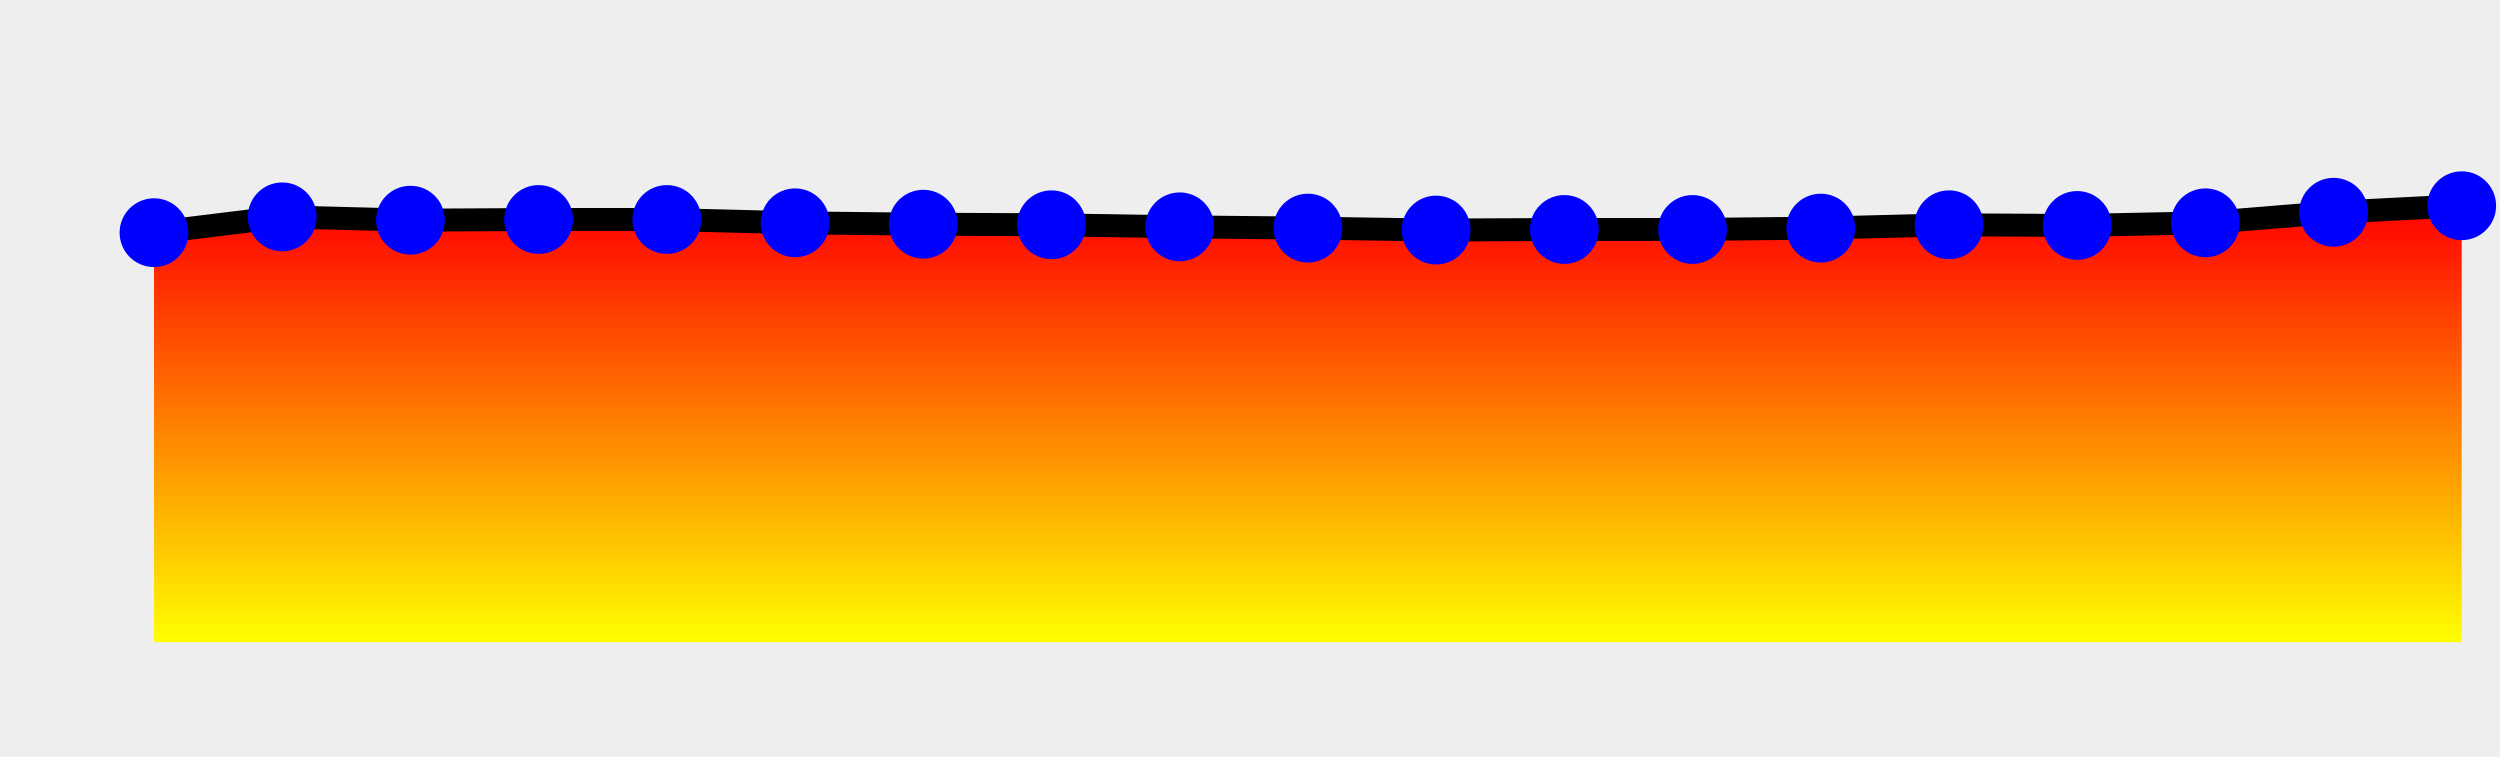
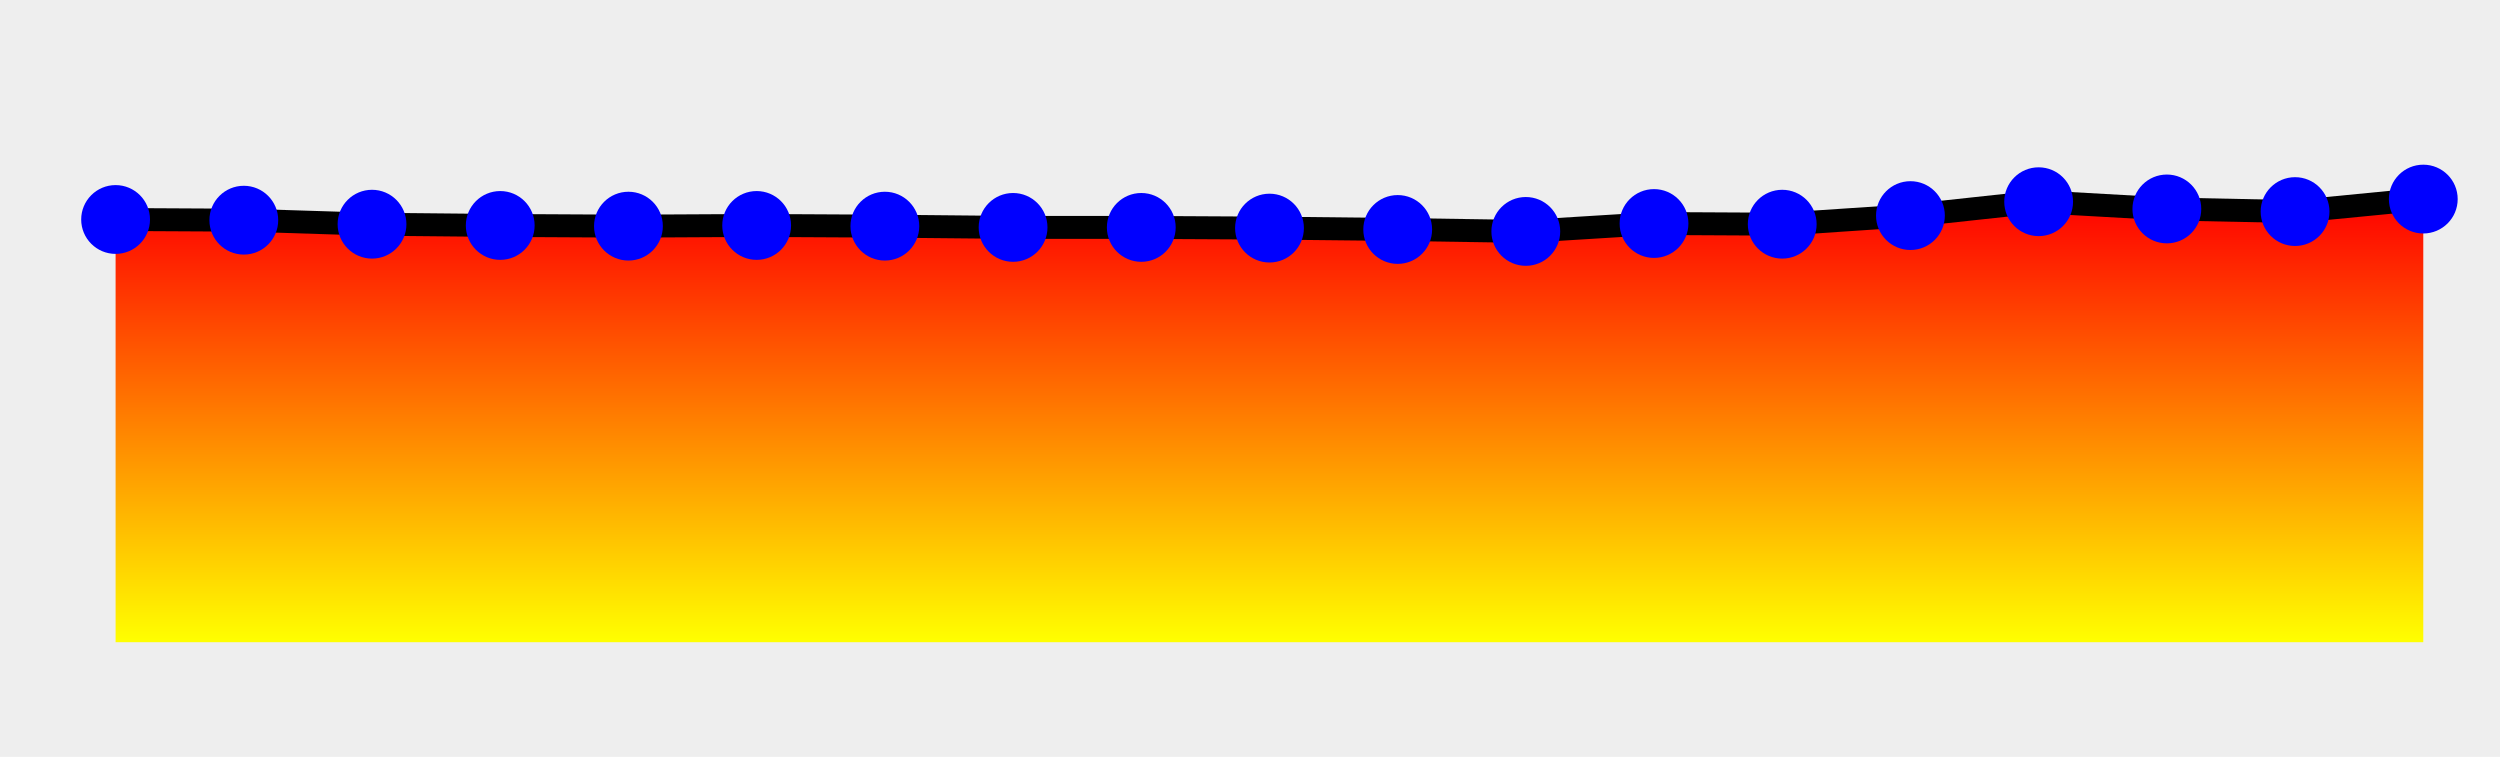
<svg xmlns="http://www.w3.org/2000/svg" xmlns:xlink="http://www.w3.org/1999/xlink" version="1.1" width="218" height="66">
  <defs>
-     <clipPath id="e1X">
+     <clipPath id="e1Z">
      <rect x="0" y="0" width="218" height="66" />
    </clipPath>
-     <linearGradient id="e1W" x1="0" x2="0" y1="0" y2="100%">
+     <linearGradient id="e1Y" x1="0" x2="0" y1="0" y2="100%">
      <stop offset="0%" stop-color="red" />
      <stop offset="100%" stop-color="yellow" />
    </linearGradient>
    <symbol>
-       <g id="e1Y">
+       <g id="e20">
        <circle fill="blue" r="3" cursor="crosshair" />
      </g>
    </symbol>
  </defs>
  <rect width="100%" height="100%" fill="#eee" stroke-width="0px" />
-   <g clip-path="url(#e1X)">
-     <path fill="url(#e1W)" d="M13.43 56L13.43 20.29 24.61 18.91 35.79 19.2 46.97 19.14 58.15 19.14 69.33 19.43 80.51 19.55 91.69 19.6 102.87 19.78 114.05 19.89 125.23 20.06 136.41 20.01 147.59 20.01 158.77 19.89 169.95 19.6 181.13 19.66 192.31 19.43 203.49 18.51 214.66 17.94L214.66 56z" stroke="none" />
-     <path fill="none" stroke="#000" stroke-width="2px" d="M13.43 20.29L24.61 18.91 35.79 19.2 46.97 19.14 58.15 19.14 69.33 19.43 80.51 19.55 91.69 19.6 102.87 19.78 114.05 19.89 125.23 20.06 136.41 20.01 147.59 20.01 158.77 19.89 169.95 19.6 181.13 19.66 192.31 19.43 203.49 18.51 214.66 17.94" />
+   <g clip-path="url(#e1Z)">
+     <path fill="url(#e1Y)" d="M10.08 56L10.08 19.14 21.26 19.2 32.44 19.55 43.62 19.66 54.8 19.72 65.98 19.66 77.16 19.72 88.34 19.83 99.52 19.83 110.7 19.89 121.88 20.01 133.05 20.18 144.23 19.49 155.41 19.55 166.59 18.8 177.77 17.59 188.95 18.22 200.13 18.45 211.31 17.36L211.31 56z" stroke="none" />
+     <path fill="none" stroke="#000" stroke-width="2px" d="M10.08 19.14L21.26 19.2 32.44 19.55 43.62 19.66 54.8 19.72 65.98 19.66 77.16 19.72 88.34 19.83 99.52 19.83 110.7 19.89 121.88 20.01 133.05 20.18 144.23 19.49 155.41 19.55 166.59 18.8 177.77 17.59 188.95 18.22 200.13 18.45 211.31 17.36" />
  </g>
-   <use x="13.43" y="20.29" id="e20" xlink:href="#e1Y" />
-   <use x="24.61" y="18.91" id="e21" xlink:href="#e1Y" />
-   <use x="35.79" y="19.2" id="e22" xlink:href="#e1Y" />
-   <use x="46.97" y="19.14" id="e23" xlink:href="#e1Y" />
-   <use x="58.15" y="19.14" id="e24" xlink:href="#e1Y" />
-   <use x="69.33" y="19.43" id="e25" xlink:href="#e1Y" />
-   <use x="80.51" y="19.55" id="e26" xlink:href="#e1Y" />
-   <use x="91.69" y="19.6" id="e27" xlink:href="#e1Y" />
-   <use x="102.87" y="19.78" id="e28" xlink:href="#e1Y" />
-   <use x="114.05" y="19.89" id="e29" xlink:href="#e1Y" />
-   <use x="125.23" y="20.06" id="e2a" xlink:href="#e1Y" />
-   <use x="136.41" y="20.01" id="e2b" xlink:href="#e1Y" />
-   <use x="147.59" y="20.01" id="e2c" xlink:href="#e1Y" />
-   <use x="158.77" y="19.89" id="e2d" xlink:href="#e1Y" />
-   <use x="169.95" y="19.6" id="e2e" xlink:href="#e1Y" />
-   <use x="181.13" y="19.66" id="e2f" xlink:href="#e1Y" />
-   <use x="192.31" y="19.43" id="e2g" xlink:href="#e1Y" />
-   <use x="203.49" y="18.51" id="e2h" xlink:href="#e1Y" />
-   <use x="214.66" y="17.94" id="e2i" xlink:href="#e1Y" />
+   <use x="10.08" y="19.14" id="e22" xlink:href="#e20" />
+   <use x="21.26" y="19.2" id="e23" xlink:href="#e20" />
+   <use x="32.44" y="19.55" id="e24" xlink:href="#e20" />
+   <use x="43.62" y="19.66" id="e25" xlink:href="#e20" />
+   <use x="54.8" y="19.72" id="e26" xlink:href="#e20" />
+   <use x="65.98" y="19.66" id="e27" xlink:href="#e20" />
+   <use x="77.16" y="19.72" id="e28" xlink:href="#e20" />
+   <use x="88.34" y="19.83" id="e29" xlink:href="#e20" />
+   <use x="99.52" y="19.83" id="e2a" xlink:href="#e20" />
+   <use x="110.7" y="19.89" id="e2b" xlink:href="#e20" />
+   <use x="121.88" y="20.01" id="e2c" xlink:href="#e20" />
+   <use x="133.05" y="20.18" id="e2d" xlink:href="#e20" />
+   <use x="144.23" y="19.49" id="e2e" xlink:href="#e20" />
+   <use x="155.41" y="19.55" id="e2f" xlink:href="#e20" />
+   <use x="166.59" y="18.8" id="e2g" xlink:href="#e20" />
+   <use x="177.77" y="17.59" id="e2h" xlink:href="#e20" />
+   <use x="188.95" y="18.22" id="e2i" xlink:href="#e20" />
+   <use x="200.13" y="18.45" id="e2j" xlink:href="#e20" />
+   <use x="211.31" y="17.36" id="e2k" xlink:href="#e20" />
</svg>
